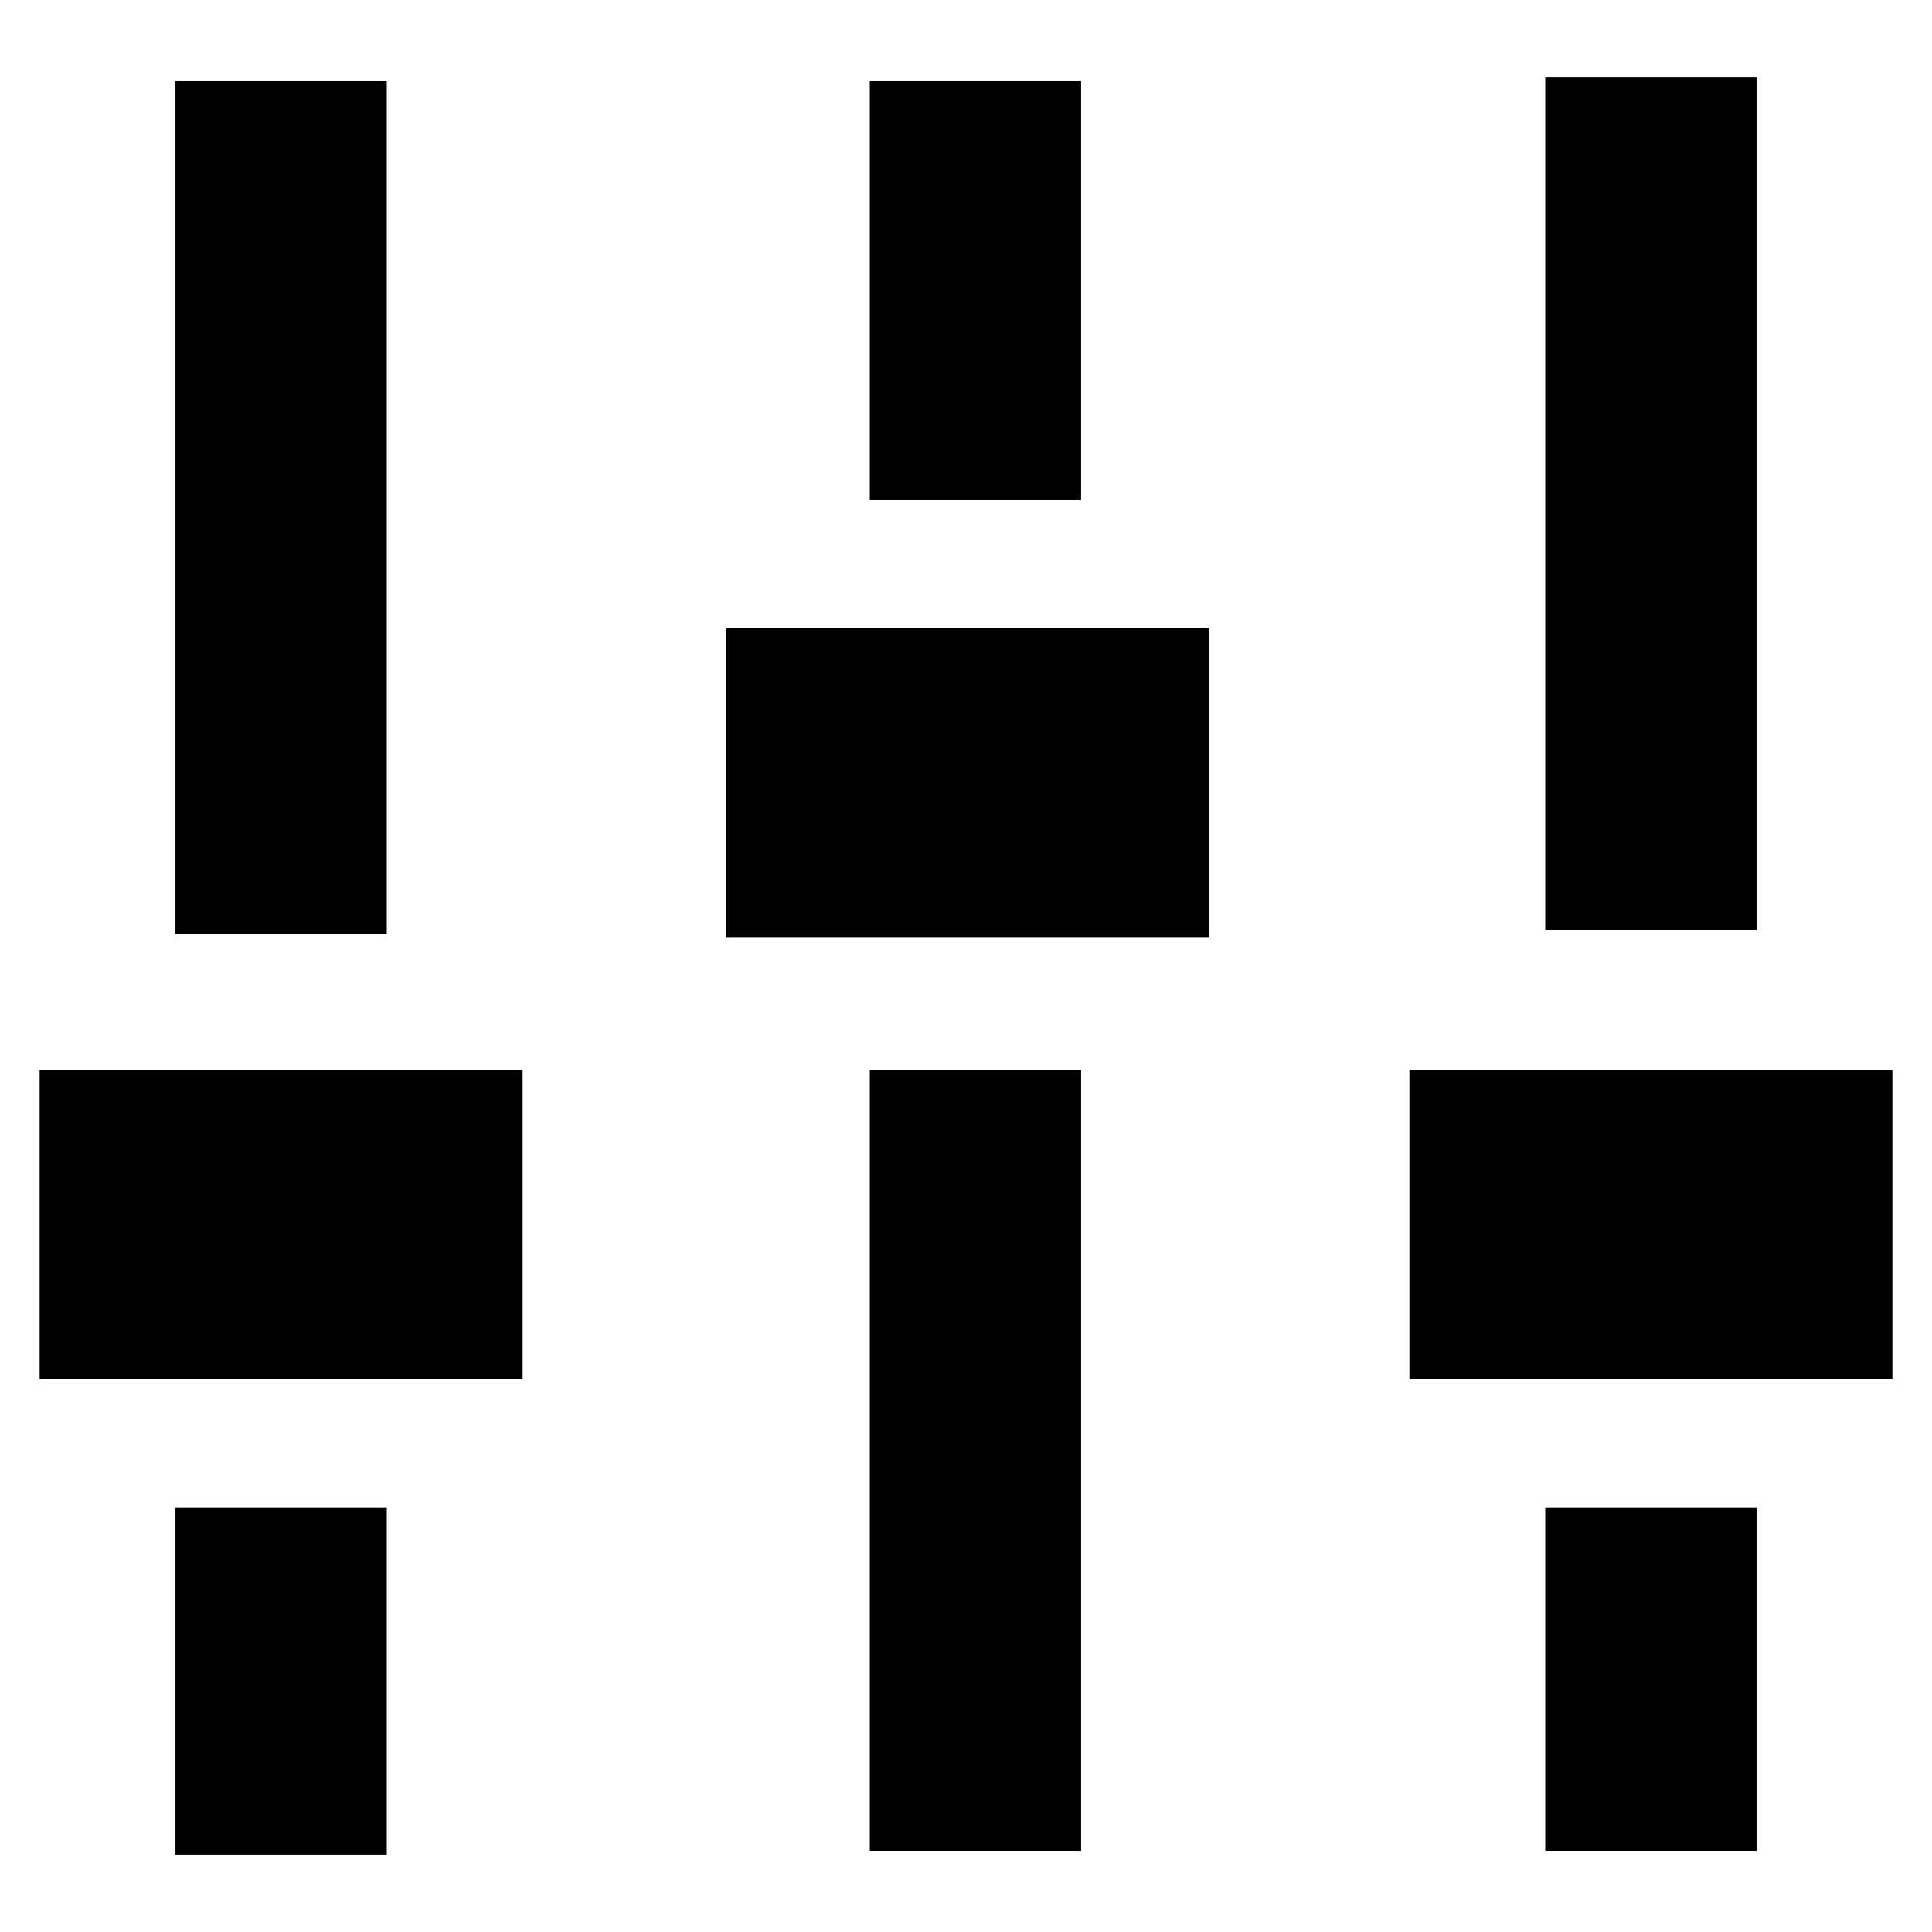
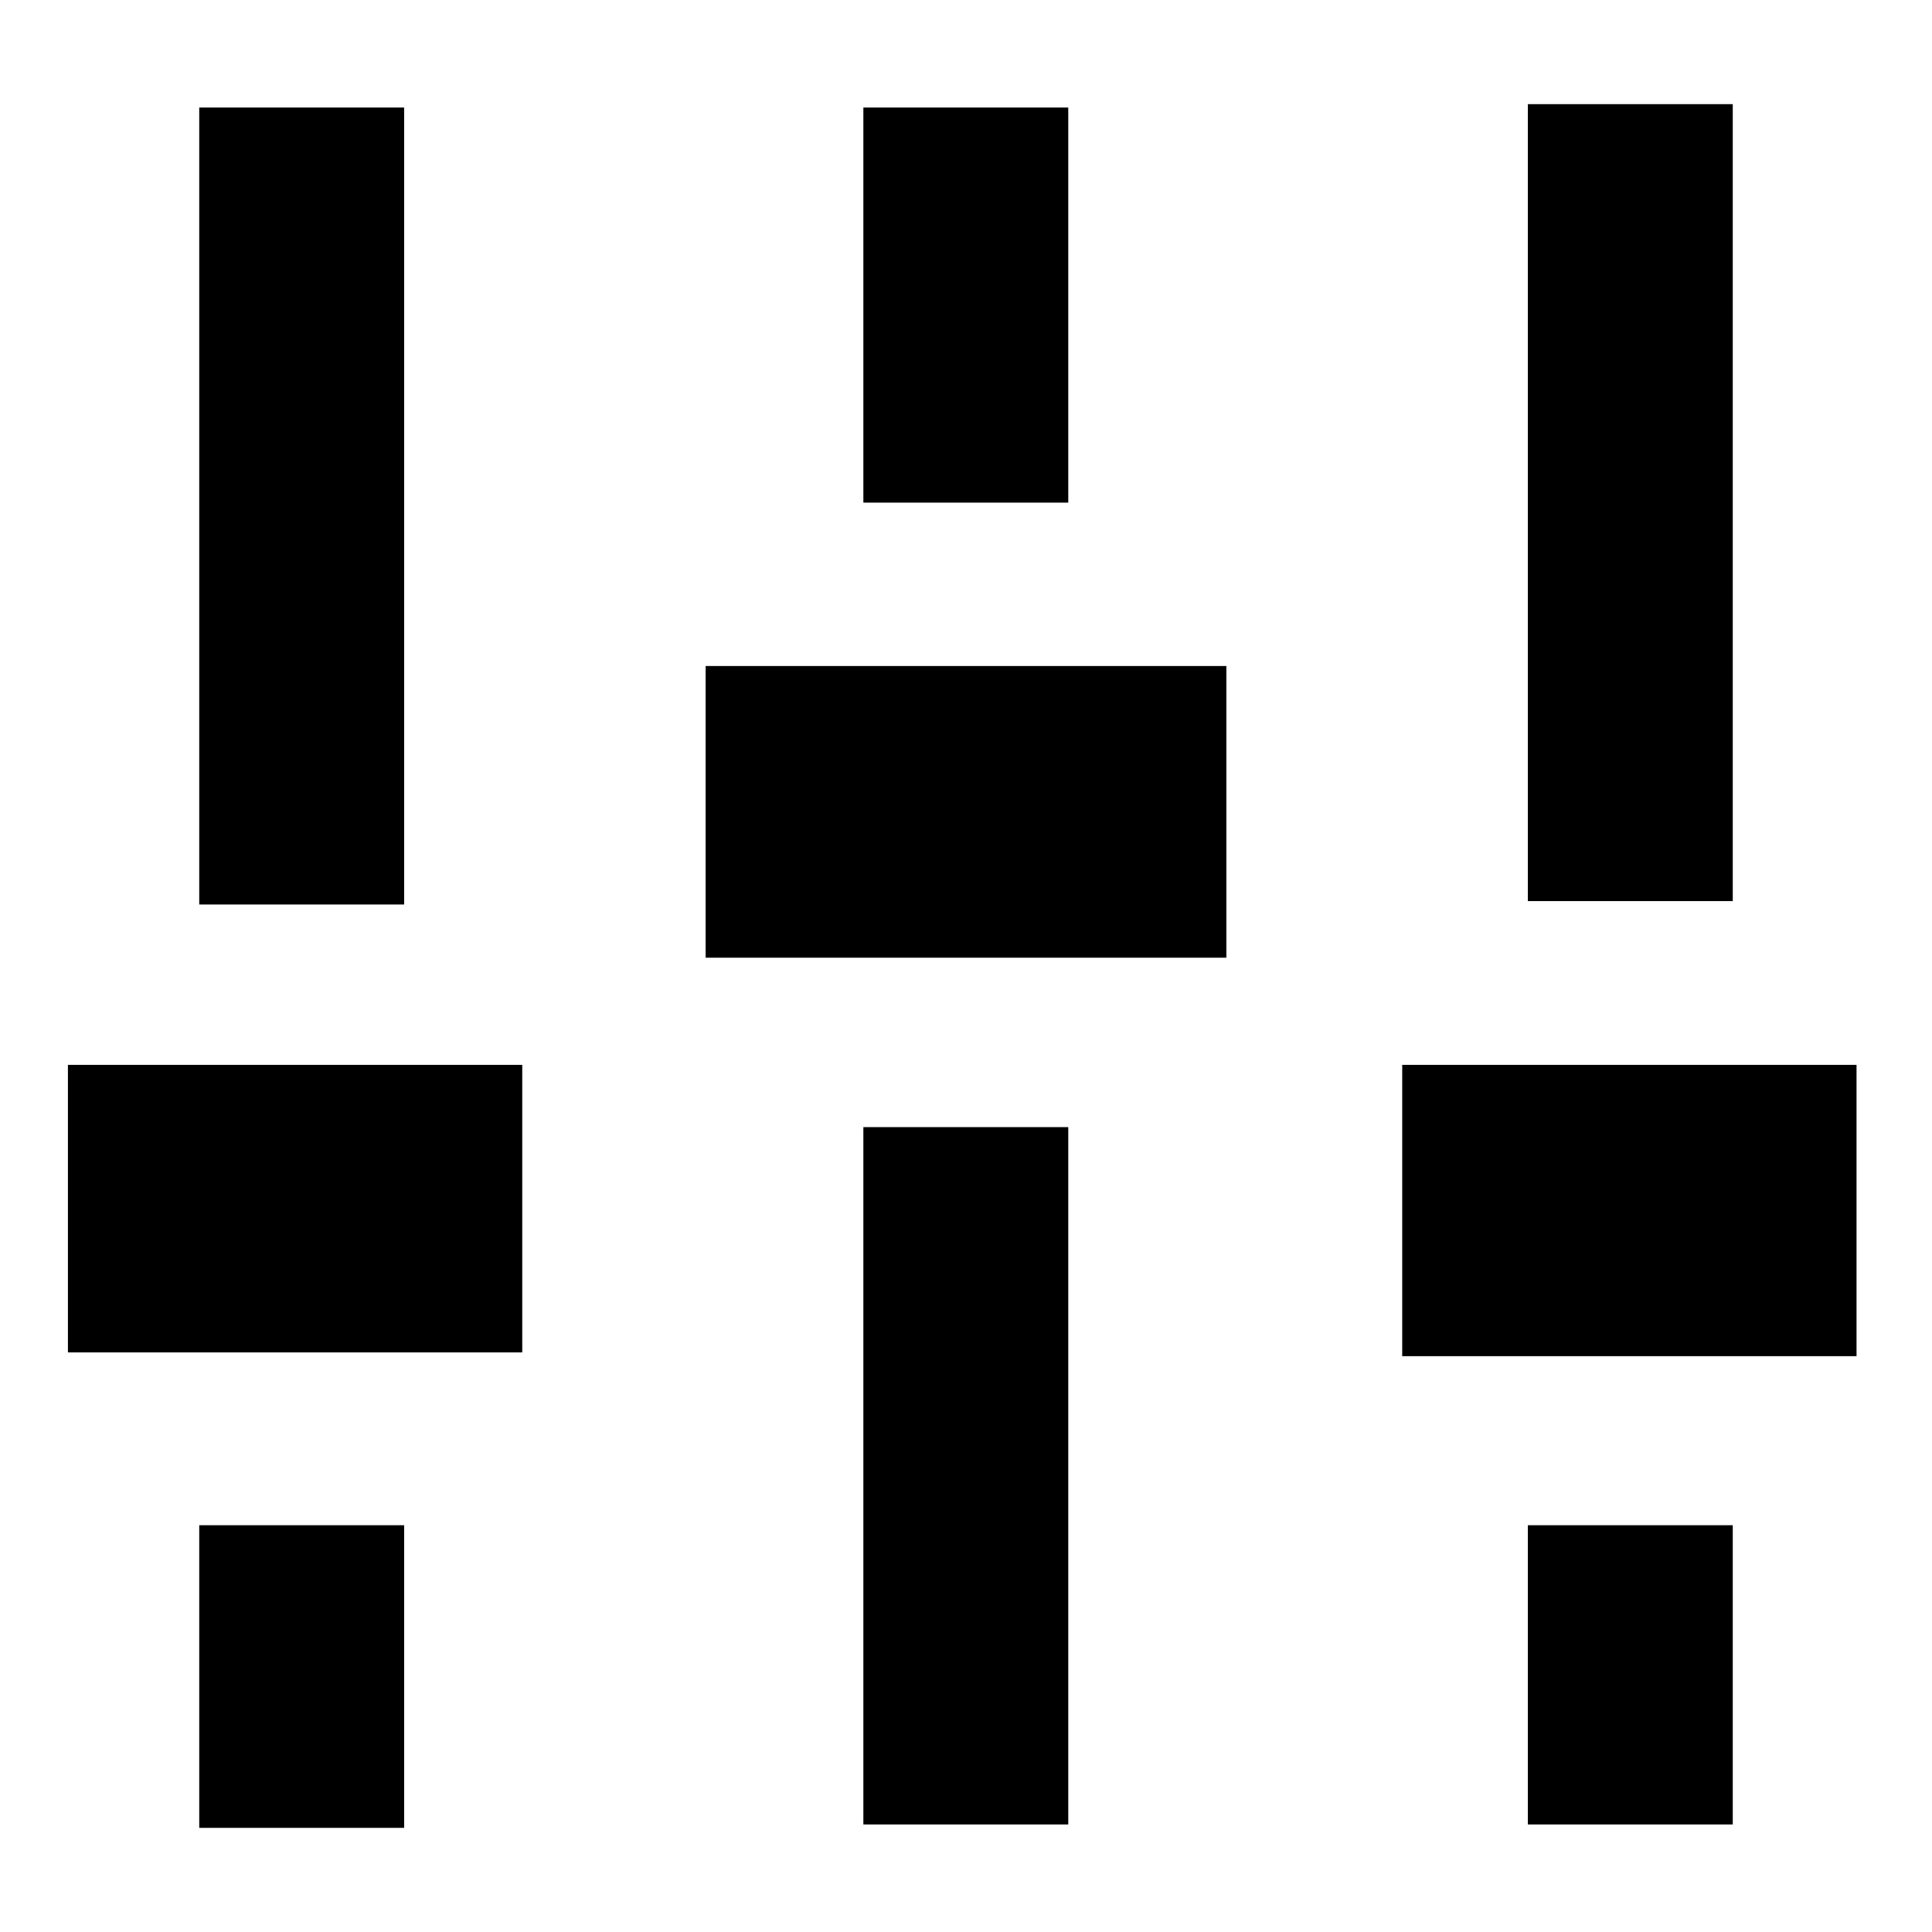
<svg xmlns="http://www.w3.org/2000/svg" version="1.1" id="Capa_1" x="0px" y="0px" viewBox="0 0 512 512" style="enable-background:new 0 0 512 512;" xml:space="preserve">
  <g>
-     <path d="M10.5,283.5h128v82h-128V283.5z" />
-     <path d="M46.5,21.5h56v226h-56V21.5z" />
-     <path d="M46.5,399.5h56v92h-56V399.5z" />
-     <path d="M192.5,166.5h128v82h-128V166.5z" />
-     <path d="M230.5,21.5h56v111h-56V21.5z" />
-     <path d="M230.5,283.5h56v207h-56V283.5z" />
-     <path d="M373.5,283.5h128v82h-128V283.5z" />
-     <path d="M409.5,399.5h56v91h-56V399.5z" />
-     <path d="M409.5,20.5h56v226h-56V20.5z" />
+     <path d="M18,282.2h120.4v76.2H18V282.2z" />
+     <path d="M52.8,28.5h54.3v211.2H52.8V28.5z" />
+     <path d="M52.8,404.2h54.3v80.2H52.8V404.2z" />
+     <path d="M187,176.5h138v77.3H187V176.5z" />
+     <path d="M228.8,28.5h54.3v104.7h-54.3V28.5z" />
+     <path d="M228.8,298.7h54.3v184.8h-54.3V298.7z" />
+     <path d="M371.6,282.2H492v77.2H371.6V282.2z" />
+     <path d="M404.9,404.2h54.3v79.3h-54.3V404.2z" />
+     <path d="M404.9,27.6h54.3v211.2h-54.3V27.6z" />
  </g>
</svg>
